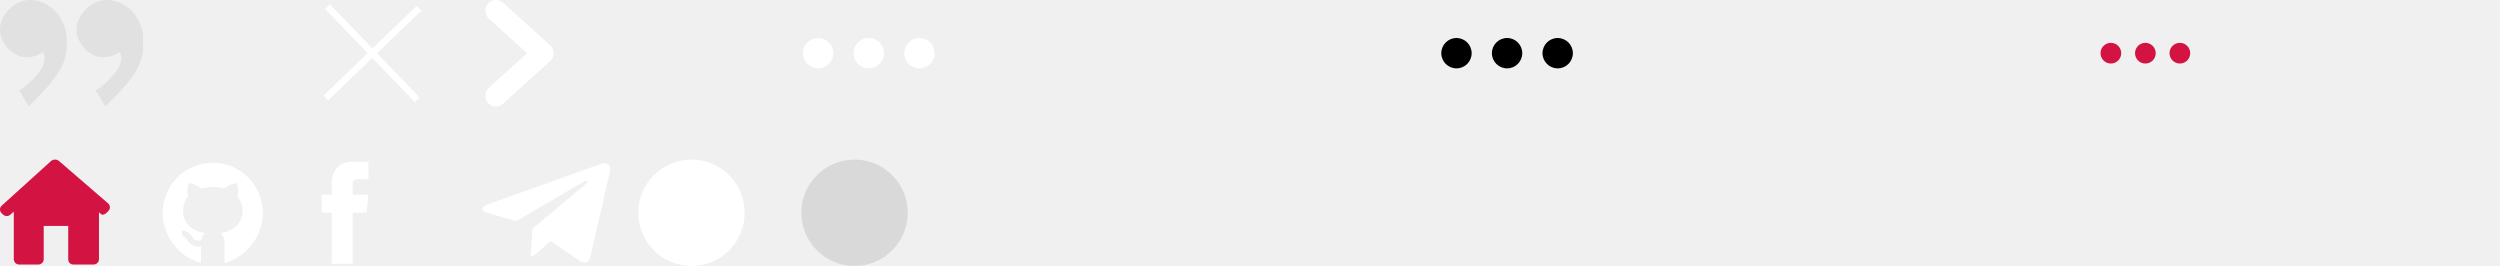
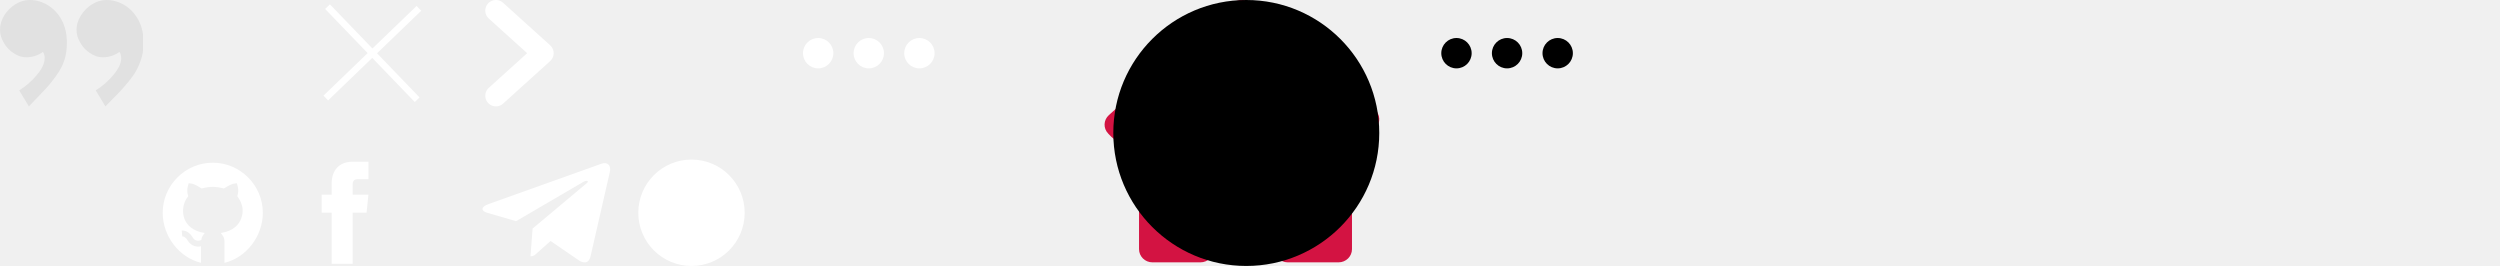
<svg xmlns="http://www.w3.org/2000/svg" version="1.1" width="752" height="80" viewBox="0 0 752 80">
  <svg id="icon-commas" width="43" height="32" viewBox="0 0 43 32" x="0" y="0">
    <path fill="#e1e1e1" d="M32.014 0c1.929 0 3.75 0.52 5.464 1.561s3.107 2.537 4.179 4.488c1.029 1.951 1.543 4.249 1.543 6.894s-0.643 5.225-1.929 7.74c-0.429 0.911-1.2 2.081-2.314 3.512-1.157 1.431-2.229 2.667-3.214 3.707l-4.050 4.098-2.893-4.813c2.014-1.257 3.793-2.818 5.336-4.683 1.543-1.821 2.314-3.491 2.314-5.008 0-0.78-0.171-1.409-0.514-1.886-1.5 1.084-3.171 1.626-5.014 1.626-1.329 0-2.593-0.412-3.793-1.236-1.243-0.78-2.229-1.821-2.957-3.122-0.771-1.258-1.157-2.558-1.157-3.902 0-1.518 0.45-2.97 1.35-4.358 0.857-1.388 1.993-2.515 3.407-3.382 1.371-0.824 2.786-1.236 4.243-1.236zM8.936 0c1.929 0 3.75 0.52 5.464 1.561s3.107 2.537 4.179 4.488c1.029 1.951 1.543 4.249 1.543 6.894 0 1.864-0.236 3.534-0.707 5.008-0.471 1.518-1.286 3.1-2.443 4.748-1.114 1.561-2.164 2.862-3.15 3.902-0.986 1.084-2.7 2.884-5.143 5.398l-2.893-4.813c2.014-1.257 3.793-2.818 5.336-4.683 1.543-1.821 2.314-3.491 2.314-5.008 0-0.78-0.171-1.409-0.514-1.886-1.5 1.084-3.171 1.626-5.014 1.626-1.329 0-2.593-0.412-3.793-1.236-1.243-0.78-2.229-1.821-2.957-3.122-0.771-1.258-1.157-2.558-1.157-3.902 0-1.518 0.429-2.97 1.286-4.358s1.993-2.515 3.407-3.382c1.371-0.824 2.786-1.236 4.243-1.236z" />
  </svg>
  <svg id="icon-close" width="32" height="32" viewBox="0 0 32 32" x="96" y="0">
    <path fill="none" stroke="#fff" stroke-linejoin="miter" stroke-linecap="butt" stroke-miterlimit="4" stroke-width="2" d="M2.519 2l26.963 28" />
    <path fill="none" stroke="#fff" stroke-linejoin="miter" stroke-linecap="butt" stroke-miterlimit="4" stroke-width="2" d="M2 29.481l28-26.963" />
  </svg>
  <svg id="icon-arrow-right" width="26" height="32" viewBox="0 0 26 32" x="144" y="0">
    <path fill="none" stroke="#fff" stroke-linejoin="round" stroke-linecap="round" stroke-miterlimit="4" stroke-width="6.4" d="M5.172 3.2l14.169 12.8-14.169 12.8" />
  </svg>
  <svg id="icon-dots-white" width="139" height="32" viewBox="0 0 139 32" x="192" y="0">
    <path fill="#fff" d="M73.897 16c0 2.523-2.045 4.567-4.567 4.567s-4.567-2.045-4.567-4.567c0-2.522 2.045-4.567 4.567-4.567s4.567 2.045 4.567 4.567z" />
    <path fill="#fff" d="M58.673 16c0 2.523-2.045 4.567-4.567 4.567s-4.567-2.045-4.567-4.567c0-2.522 2.045-4.567 4.567-4.567s4.567 2.045 4.567 4.567z" />
    <path fill="#fff" d="M89.12 16c0 2.523-2.045 4.567-4.567 4.567s-4.567-2.045-4.567-4.567c0-2.522 2.045-4.567 4.567-4.567s4.567 2.045 4.567 4.567z" />
  </svg>
  <svg id="icon-dots-black" width="139" height="32" viewBox="0 0 139 32" x="384" y="0">
    <path d="M73.897 16c0 2.523-2.045 4.567-4.567 4.567s-4.567-2.045-4.567-4.567c0-2.522 2.045-4.567 4.567-4.567s4.567 2.045 4.567 4.567z" />
    <path d="M58.673 16c0 2.523-2.045 4.567-4.567 4.567s-4.567-2.045-4.567-4.567c0-2.522 2.045-4.567 4.567-4.567s4.567 2.045 4.567 4.567z" />
    <path d="M89.12 16c0 2.523-2.045 4.567-4.567 4.567s-4.567-2.045-4.567-4.567c0-2.522 2.045-4.567 4.567-4.567s4.567 2.045 4.567 4.567z" />
  </svg>
-   <svg id="icon-dots-red" width="139" height="32" viewBox="0 0 139 32" x="576" y="0">
+   <svg id="icon-dots-red" viewBox="0 0 139 32">
    <path fill="#d31342" d="M72.442 16c0 1.719-1.393 3.113-3.113 3.113s-3.113-1.393-3.113-3.113c0-1.719 1.393-3.113 3.113-3.113s3.113 1.393 3.113 3.113z" />
    <path fill="#d31342" d="M62.066 16c0 1.719-1.393 3.113-3.113 3.113s-3.113-1.393-3.113-3.113c0-1.719 1.393-3.113 3.113-3.113s3.113 1.393 3.113 3.113z" />
    <path fill="#d31342" d="M82.817 16c0 1.719-1.393 3.113-3.113 3.113s-3.113-1.393-3.113-3.113c0-1.719 1.393-3.113 3.113-3.113s3.113 1.393 3.113 3.113z" />
  </svg>
-   <svg id="icon-home" width="35" height="32" viewBox="0 0 35 32" x="0" y="48">
+   <svg id="icon-home" viewBox="0 0 35 32">
    <path fill="#d31342" d="M32.64 15.401c0.599-0.65 0.541-1.646-0.129-2.225l-14.772-12.75c-0.671-0.578-1.745-0.566-2.402 0.027l-14.822 13.403c-0.656 0.594-0.689 1.589-0.071 2.222l0.372 0.382c0.617 0.633 1.613 0.708 2.224 0.168l1.108-0.979v14.326c0 0.879 0.722 1.591 1.612 1.591h5.778c0.89 0 1.612-0.712 1.612-1.591v-10.023h7.37v10.023c-0.013 0.878 0.624 1.59 1.515 1.59h6.123c0.89 0 1.613-0.711 1.613-1.59v-14.124c0 0 0.306 0.264 0.683 0.592s1.168 0.065 1.767-0.586l0.42-0.455z" />
  </svg>
  <svg id="icon-cat" width="32" height="32" viewBox="0 0 32 32" x="48" y="48">
    <path fill="#fff" d="M16 0.941c-8.271 0-15.059 6.788-15.059 15.059 0 7.058 4.953 13.47 11.529 15.059v-4.982c-0.652 0.143-1.251 0.147-1.915-0.049-0.89-0.263-1.613-0.856-2.15-1.76-0.342-0.577-0.949-1.203-1.581-1.157l-0.155-1.758c1.368-0.117 2.551 0.833 3.254 2.013 0.312 0.525 0.671 0.832 1.132 0.969 0.446 0.131 0.924 0.068 1.481-0.129 0.14-1.116 0.651-1.534 1.037-2.122v-0.001c-3.922-0.585-5.486-2.666-6.106-4.308-0.822-2.181-0.381-4.905 1.073-6.627 0.028-0.034 0.079-0.121 0.060-0.183-0.667-2.014 0.146-3.679 0.176-3.856 0.769 0.228 0.894-0.229 3.342 1.258l0.423 0.254c0.177 0.105 0.121 0.045 0.298 0.032 1.022-0.278 2.099-0.431 3.16-0.445 1.069 0.014 2.14 0.167 3.204 0.456l0.137 0.014c-0.012-0.002 0.037-0.009 0.12-0.058 3.057-1.852 2.947-1.247 3.767-1.513 0.030 0.177 0.831 1.87 0.172 3.858-0.089 0.274 2.65 2.782 1.132 6.809-0.62 1.643-2.184 3.724-6.106 4.309v0.001c0.503 0.766 1.107 1.174 1.104 2.755v6.219c6.577-1.589 11.529-8.001 11.529-15.059 0-8.271-6.787-15.059-15.059-15.059v0z" />
  </svg>
  <svg id="icon-facebook" width="16" height="32" viewBox="0 0 16 32" x="96" y="48">
    <path fill="#fff" d="M14.266 15.97h-4.176v15.39h-6.327v-15.39h-3.009v-5.409h3.009v-3.5c0-2.503 1.182-6.422 6.384-6.422l4.687 0.020v5.25h-3.401c-0.558 0-1.342 0.28-1.342 1.474v3.183h4.729l-0.553 5.403z" />
  </svg>
  <svg id="icon-telegram" width="40" height="32" viewBox="0 0 40 32" x="144" y="48">
    <path fill="#fff" d="M16.205 20.751l-0.635 8.339c0.909 0 1.302-0.364 1.774-0.802l4.261-3.801 8.829 6.035c1.619 0.842 2.76 0.399 3.197-1.39l5.797-25.346c0.514-2.234-0.866-3.108-2.443-2.56l-34.065 12.172c-2.325 0.842-2.29 2.052-0.395 2.6l8.709 2.528 20.229-11.814c0.952-0.588 1.818-0.263 1.106 0.326l-16.364 13.713z" />
  </svg>
  <svg id="icon-ellipse-white" width="32" height="32" viewBox="0 0 32 32" x="192" y="48">
    <path fill="#fff" d="M32 16c0 8.837-7.163 16-16 16s-16-7.163-16-16c0-8.837 7.163-16 16-16s16 7.163 16 16z" />
  </svg>
-   <svg id="icon-ellipse-gray" width="35" height="32" viewBox="0 0 35 32" x="240" y="48">
-     <path fill="#d9d9d9" d="M33.053 16c0 8.837-7.163 16-16 16s-16-7.163-16-16c0-8.837 7.163-16 16-16s16 7.163 16 16z" />
+   <svg id="icon-ellipse-gray" viewBox="0 0 35 32">
+     <path d="M33.053 16c0 8.837-7.163 16-16 16s-16-7.163-16-16c0-8.837 7.163-16 16-16s16 7.163 16 16z" />
  </svg>
</svg>
